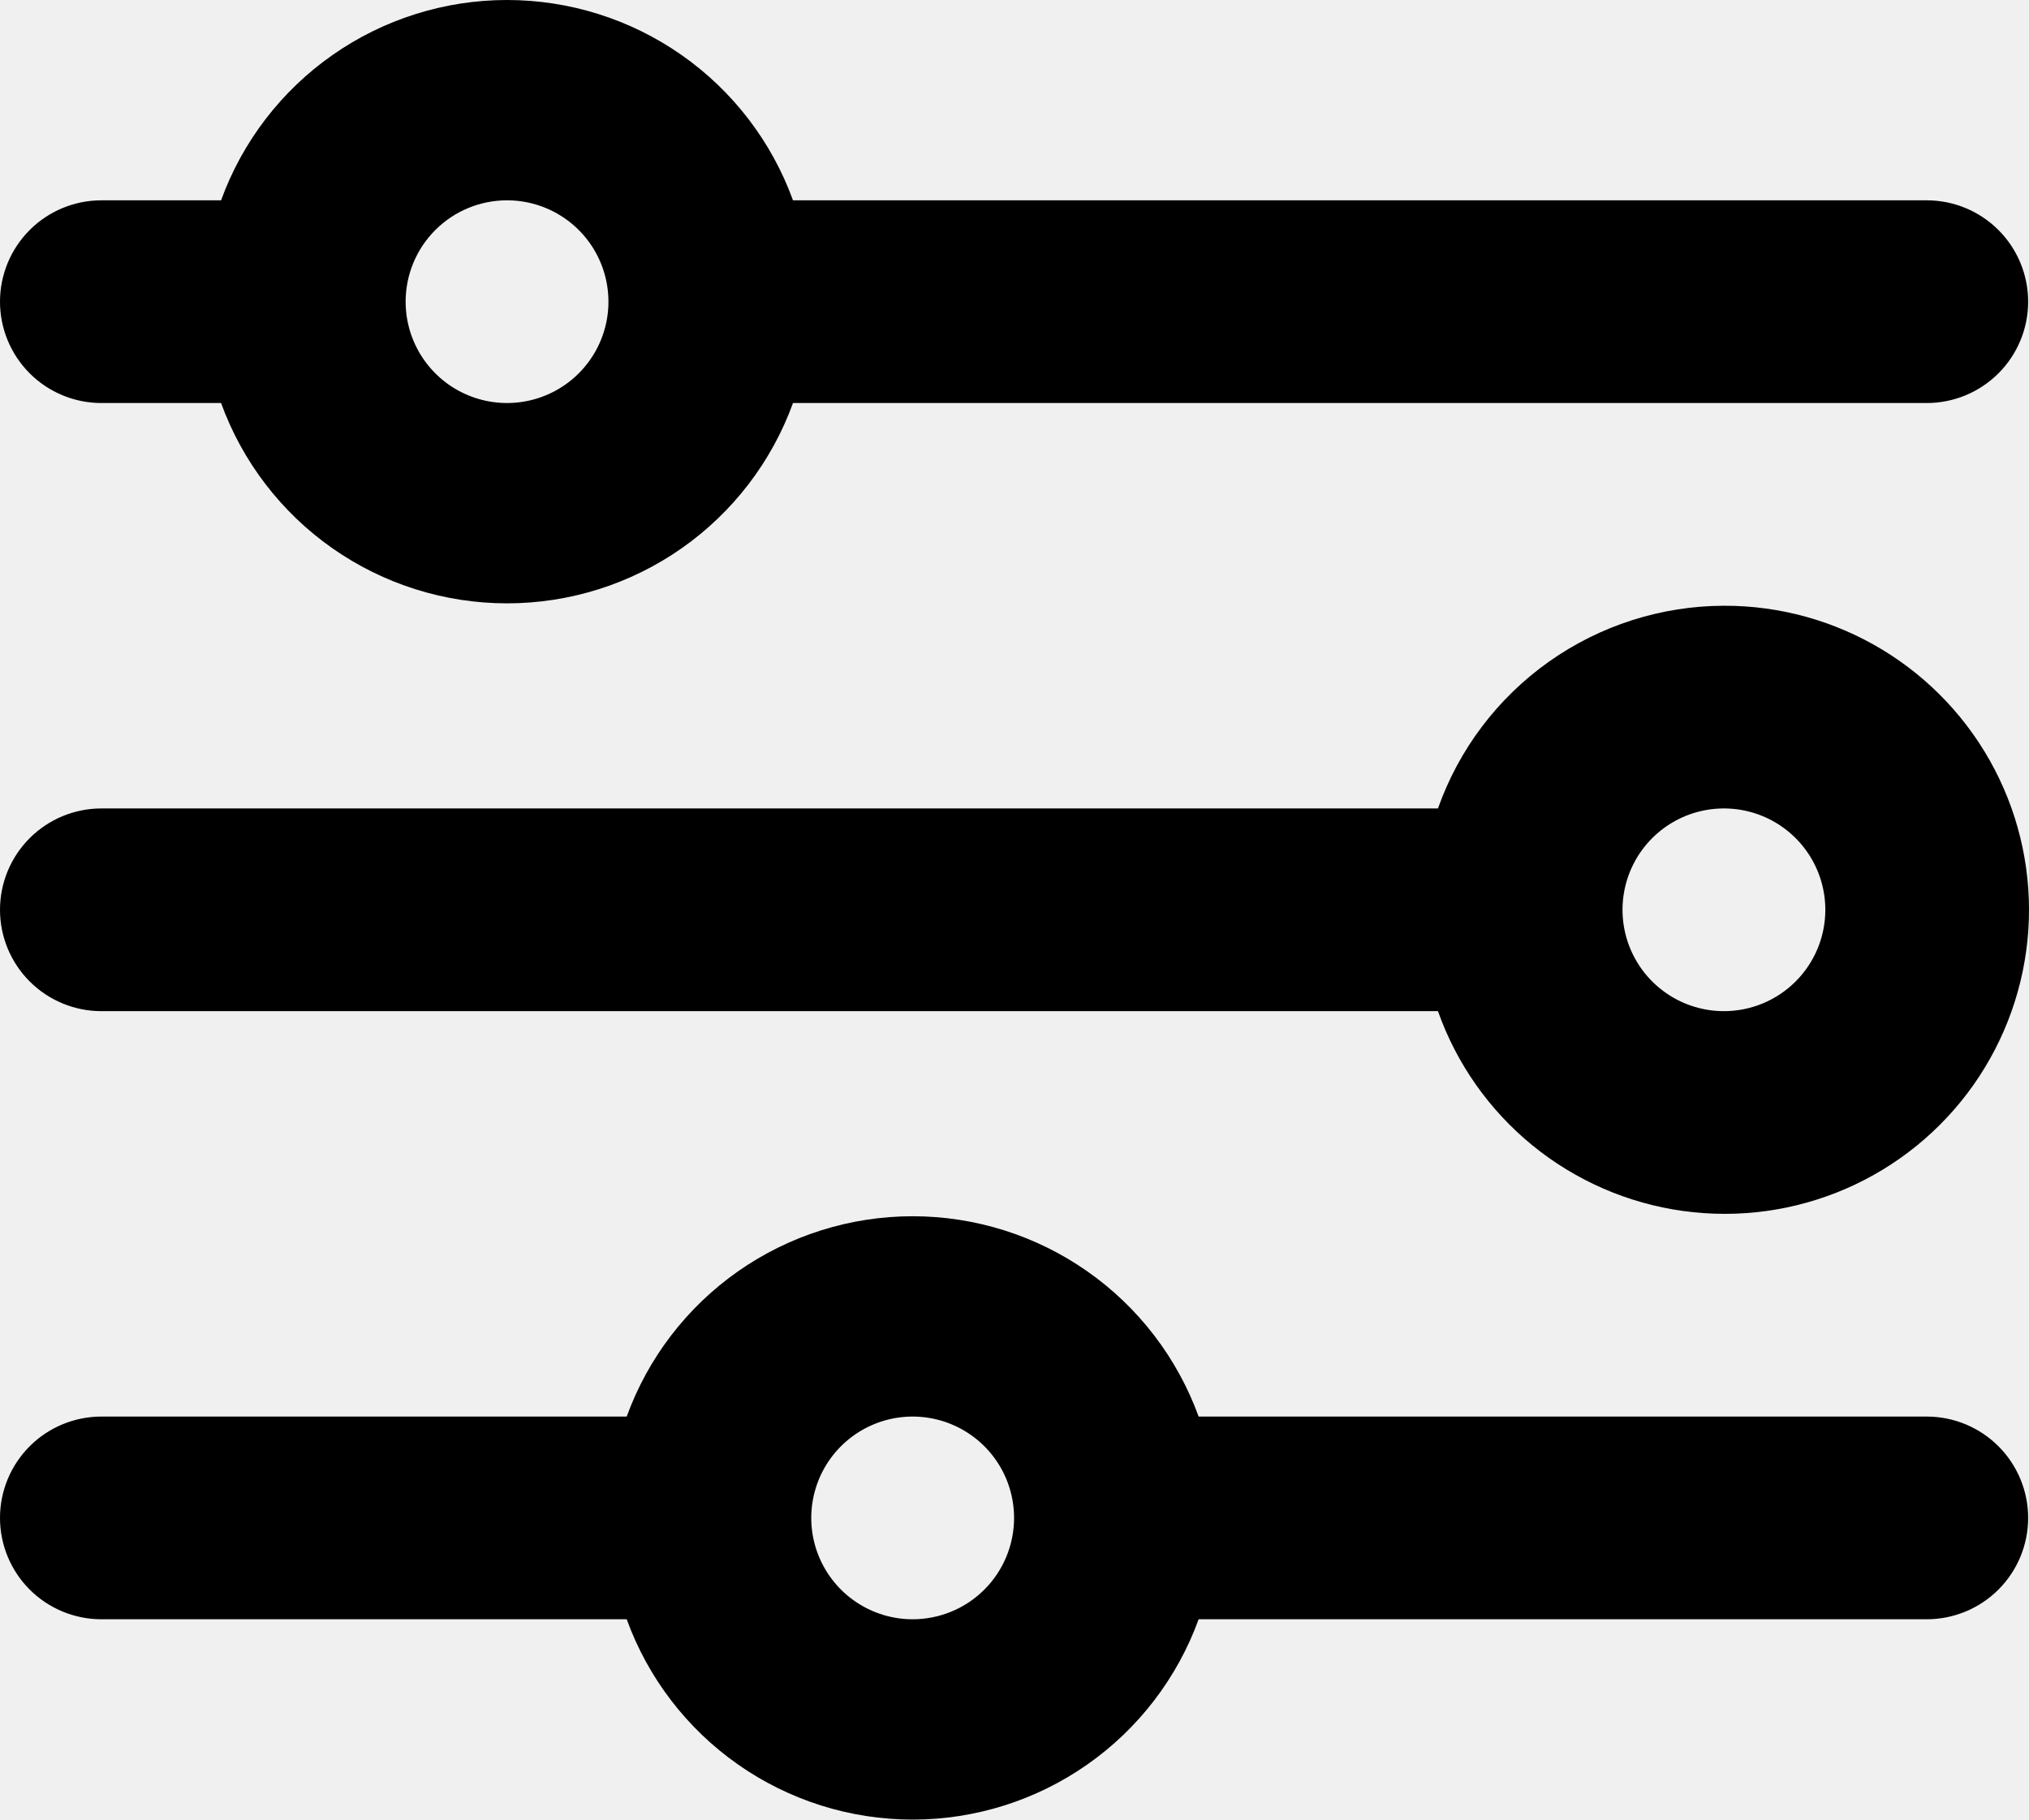
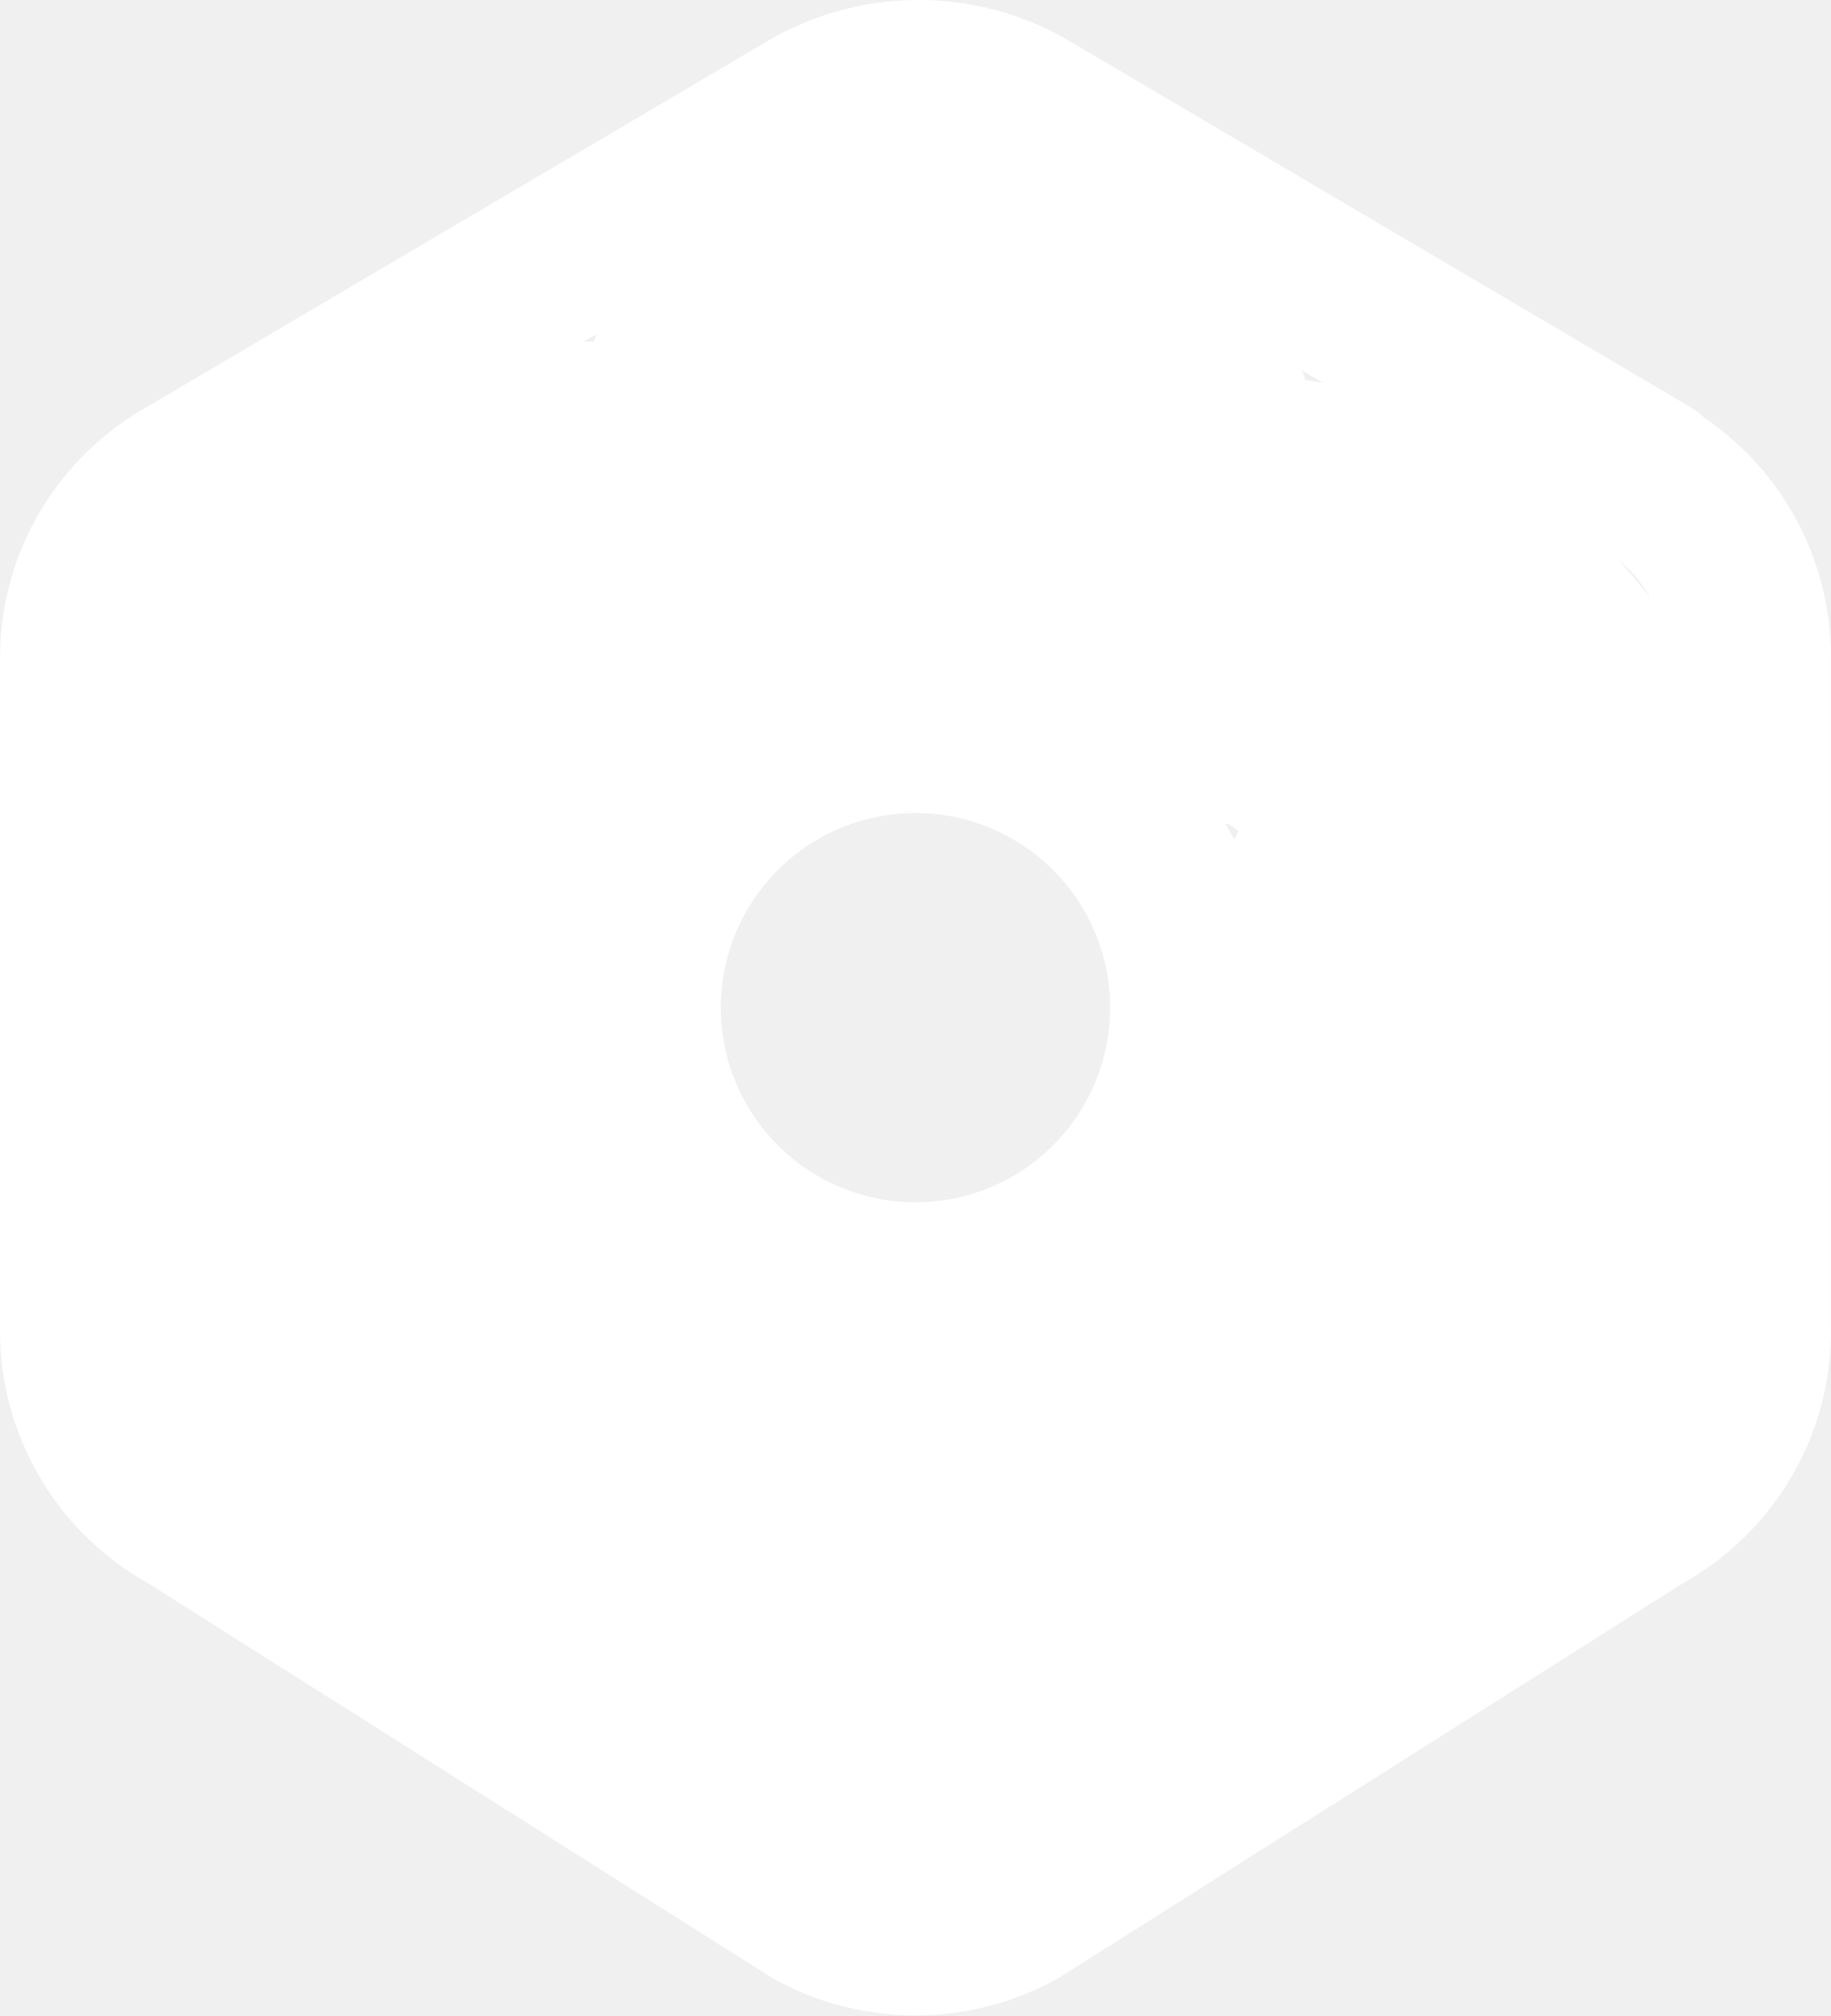
- <svg xmlns="http://www.w3.org/2000/svg" width="1000" height="897" viewBox="0 0 1000 897" fill="none">
-   <path d="M849.642 298.608C818.708 298.695 788.558 308.345 763.325 326.235C738.093 344.125 719.013 369.38 708.701 398.536H49.979C36.724 398.536 24.011 403.8 14.639 413.17C5.266 422.54 0 435.249 0 448.5C0 461.751 5.266 474.46 14.639 483.83C24.011 493.2 36.724 498.464 49.979 498.464H708.701C717.87 524.389 733.996 547.293 755.314 564.67C776.632 582.046 802.321 593.226 829.569 596.984C856.817 600.743 884.574 596.936 909.802 585.98C935.031 575.024 956.759 557.342 972.608 534.867C988.457 512.393 997.816 485.994 999.662 458.558C1001.51 431.122 995.769 403.707 983.073 379.314C970.377 354.92 951.213 334.488 927.679 320.254C904.145 306.019 877.148 298.531 849.642 298.608ZM849.642 498.464C839.757 498.464 830.094 495.534 821.875 490.043C813.656 484.553 807.25 476.75 803.468 467.62C799.685 458.491 798.695 448.445 800.623 438.753C802.552 429.06 807.312 420.158 814.302 413.17C821.291 406.183 830.197 401.424 839.892 399.496C849.587 397.568 859.636 398.558 868.768 402.339C877.901 406.121 885.706 412.525 891.198 420.742C896.69 428.958 899.621 438.618 899.621 448.5C899.621 461.751 894.355 474.46 884.983 483.83C875.61 493.2 862.897 498.464 849.642 498.464ZM49.979 198.68H108.954C119.46 227.617 138.623 252.618 163.839 270.287C189.055 287.955 219.102 297.433 249.895 297.433C280.688 297.433 310.734 287.955 335.95 270.287C361.166 252.618 380.33 227.617 390.835 198.68H949.6C962.855 198.68 975.568 193.416 984.94 184.046C994.313 174.676 999.579 161.968 999.579 148.716C999.579 135.465 994.313 122.757 984.94 113.387C975.568 104.017 962.855 98.752 949.6 98.752H390.835C380.33 69.816 361.166 44.815 335.95 27.146C310.734 9.478 280.688 0 249.895 0C219.102 0 189.055 9.478 163.839 27.146C138.623 44.815 119.46 69.816 108.954 98.752H49.979C36.724 98.752 24.011 104.017 14.639 113.387C5.266 122.757 0 135.465 0 148.716C0 161.968 5.266 174.676 14.639 184.046C24.011 193.416 36.724 198.68 49.979 198.68ZM249.895 98.752C259.78 98.752 269.443 101.683 277.662 107.173C285.881 112.663 292.286 120.466 296.069 129.596C299.852 138.726 300.842 148.772 298.913 158.464C296.985 168.156 292.225 177.059 285.235 184.046C278.245 191.034 269.34 195.792 259.645 197.72C249.95 199.648 239.901 198.659 230.769 194.877C221.636 191.095 213.831 184.691 208.339 176.475C202.847 168.258 199.916 158.598 199.916 148.716C199.916 135.465 205.181 122.757 214.554 113.387C223.927 104.017 236.639 98.752 249.895 98.752ZM949.6 698.32H590.751C580.245 669.383 561.082 644.382 535.866 626.713C510.65 609.045 480.604 599.567 449.811 599.567C419.018 599.567 388.971 609.045 363.755 626.713C338.539 644.382 319.376 669.383 308.87 698.32H49.979C36.724 698.32 24.011 703.584 14.639 712.954C5.266 722.324 0 735.032 0 748.284C0 761.535 5.266 774.243 14.639 783.613C24.011 792.983 36.724 798.247 49.979 798.247H308.87C319.376 827.184 338.539 852.186 363.755 869.854C388.971 887.522 419.018 897 449.811 897C480.604 897 510.65 887.522 535.866 869.854C561.082 852.186 580.245 827.184 590.751 798.247H949.6C962.855 798.247 975.568 792.983 984.94 783.613C994.313 774.243 999.579 761.535 999.579 748.284C999.579 735.032 994.313 722.324 984.94 712.954C975.568 703.584 962.855 698.32 949.6 698.32ZM449.811 798.247C439.926 798.247 430.263 795.317 422.044 789.827C413.825 784.337 407.419 776.534 403.636 767.404C399.853 758.274 398.863 748.228 400.792 738.536C402.72 728.844 407.48 719.941 414.47 712.954C421.46 705.966 430.365 701.208 440.06 699.28C449.755 697.352 459.804 698.341 468.937 702.123C478.069 705.905 485.875 712.309 491.366 720.525C496.858 728.742 499.789 738.402 499.789 748.284C499.789 761.535 494.524 774.243 485.151 783.613C475.778 792.983 463.066 798.247 449.811 798.247Z" fill="black" />
+ <svg xmlns="http://www.w3.org/2000/svg" width="1105" height="1217" viewBox="0 0 1105 1217" fill="none">
+   <path d="M992.186 288.385C1011.36 299.321 1027.27 315.155 1038.31 334.266C1049.35 353.377 1055.11 375.079 1055 397.148V803.838C1055 849.007 1030.26 890.658 990.344 912.601L613.469 1151.01C594.783 1161.26 573.813 1166.64 552.499 1166.64C531.185 1166.64 510.215 1161.26 491.529 1151.01L114.655 912.601C95.142 901.904 78.853 886.173 67.482 867.044C56.111 847.916 50.074 826.09 50 803.838V397.092C50 351.923 74.734 310.328 114.655 288.385L491.529 66.169C510.766 55.562 532.375 50 554.342 50C576.309 50 597.918 55.562 617.154 66.169L994.029 288.385H992.186Z" stroke="white" stroke-width="100" stroke-linecap="round" stroke-linejoin="round" />
+   <path d="M384.999 608.31C384.999 652.733 402.647 695.338 434.059 726.75C465.471 758.162 508.075 775.809 552.499 775.809C596.923 775.809 639.527 758.162 670.939 726.75C702.352 695.338 719.999 652.733 719.999 608.31C719.999 563.886 702.352 521.282 670.939 489.869C639.527 458.457 596.923 440.81 552.499 440.81C508.075 440.81 465.471 458.457 434.059 489.869C402.647 521.282 384.999 563.886 384.999 608.31Z" stroke="white" stroke-width="100" stroke-linecap="round" stroke-linejoin="round" />
+   <path d="M884.6 545.2C882.488 547.312 877.176 552.624 870.248 561.664C850.936 586.863 861.176 642.096 858.472 692.752C857.171 717.132 852.6 738.16 856.84 755.808C857.849 760.009 862.136 762.736 868.52 764.368C883.994 768.324 899.48 762.832 909.064 755.392C955.061 719.685 924.024 599.728 934.696 571.44C944.796 544.668 934.776 517.552 923.048 496.752C905.491 465.614 880.44 429.04 859.08 414.048C839.427 400.254 823.864 388.464 804.68 376.176C785.464 363.867 762.04 363.888 740.68 359.616C716.535 354.787 693.752 339.376 678.248 326.592C661.174 312.513 665.976 281.84 653.192 258.88C639.946 235.09 588.344 230.576 561.464 227.872C543.034 226.018 525.208 222 511.896 225.696C482.37 233.894 483.576 274.16 471.848 291.808C461.551 307.303 447.352 323.248 429.208 332.912C408.286 344.056 365.432 340.4 337.464 343.584C320.318 345.536 310.776 364.848 298.52 384.592C285.721 405.21 260.664 410.736 245.192 416.64C225.69 424.082 229.688 453.36 225.96 475.28C224.566 483.476 210.488 459.952 201.432 446.016C188.667 426.373 211.512 492.848 216.312 510.464C223.074 535.282 224.312 563.248 225.928 588.304C227.157 607.352 233.912 624.048 233.944 686.816C233.959 716.522 221.176 732.848 221.112 760.56C221.056 784.726 257.336 788.336 273.336 794.784C289.341 801.234 321.144 818.16 351.176 831.024C384.496 845.296 417.272 865.136 436.008 872.64C452.095 879.083 467.448 886.512 491.4 890.256C543.669 898.426 584.568 894 630.52 886.032C711.657 871.963 757.304 881.2 783.224 868.992C792.41 864.665 799.224 856.688 802.456 855.072C820.978 845.811 756.792 882.16 734.264 897.68C715.845 910.369 702.264 922.736 676.712 938.208C650.713 953.951 629.752 954.8 612.136 958.512C583.939 964.454 547.64 968.624 449.784 970.272C415.874 970.843 397.24 955.888 376.936 950.56C368.077 948.235 359.864 938.832 353.432 936.672C330.251 928.887 405.496 961.136 429.576 965.456C461.028 971.099 488.696 975.024 517.032 980.912C543.191 986.348 557.048 1004.85 574.664 1016.62C579.471 1019.84 584.76 1024.05 589.592 1026.22C594.424 1028.4 598.648 1028.4 600.824 1025.76C603 1023.12 603 1017.84 603 1012.4" stroke="white" stroke-width="272" stroke-linecap="round" />
</svg>
